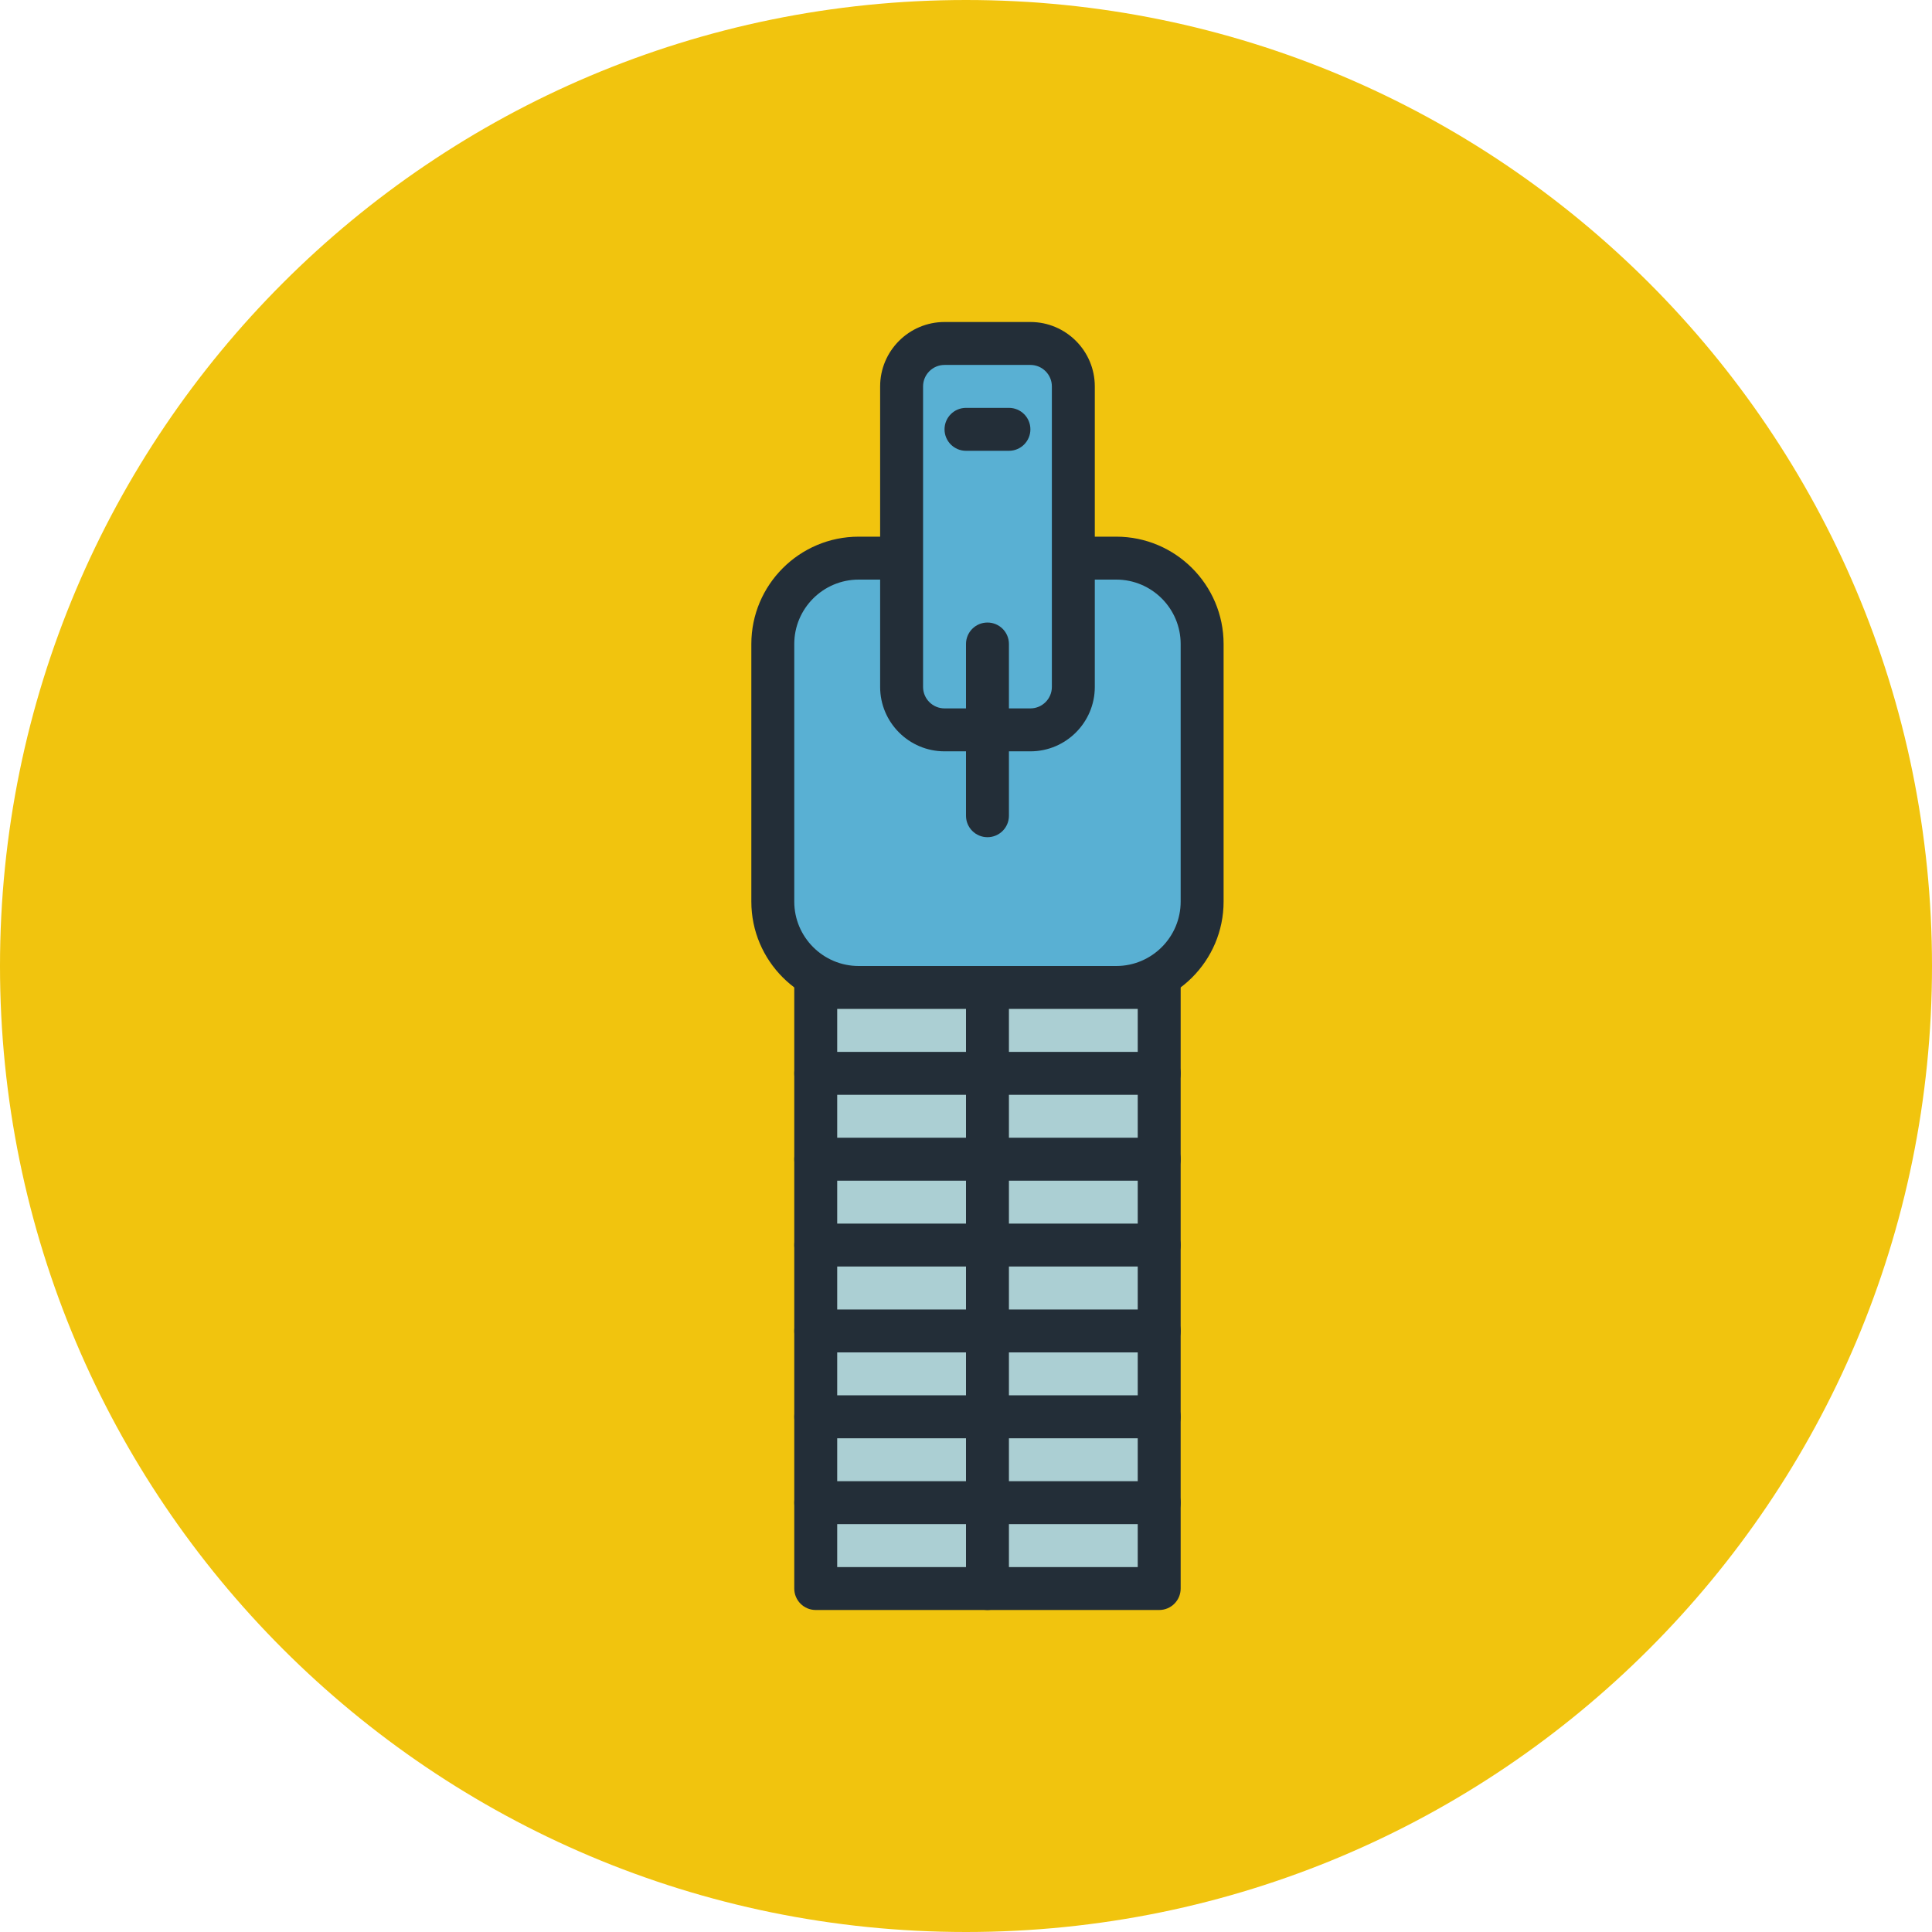
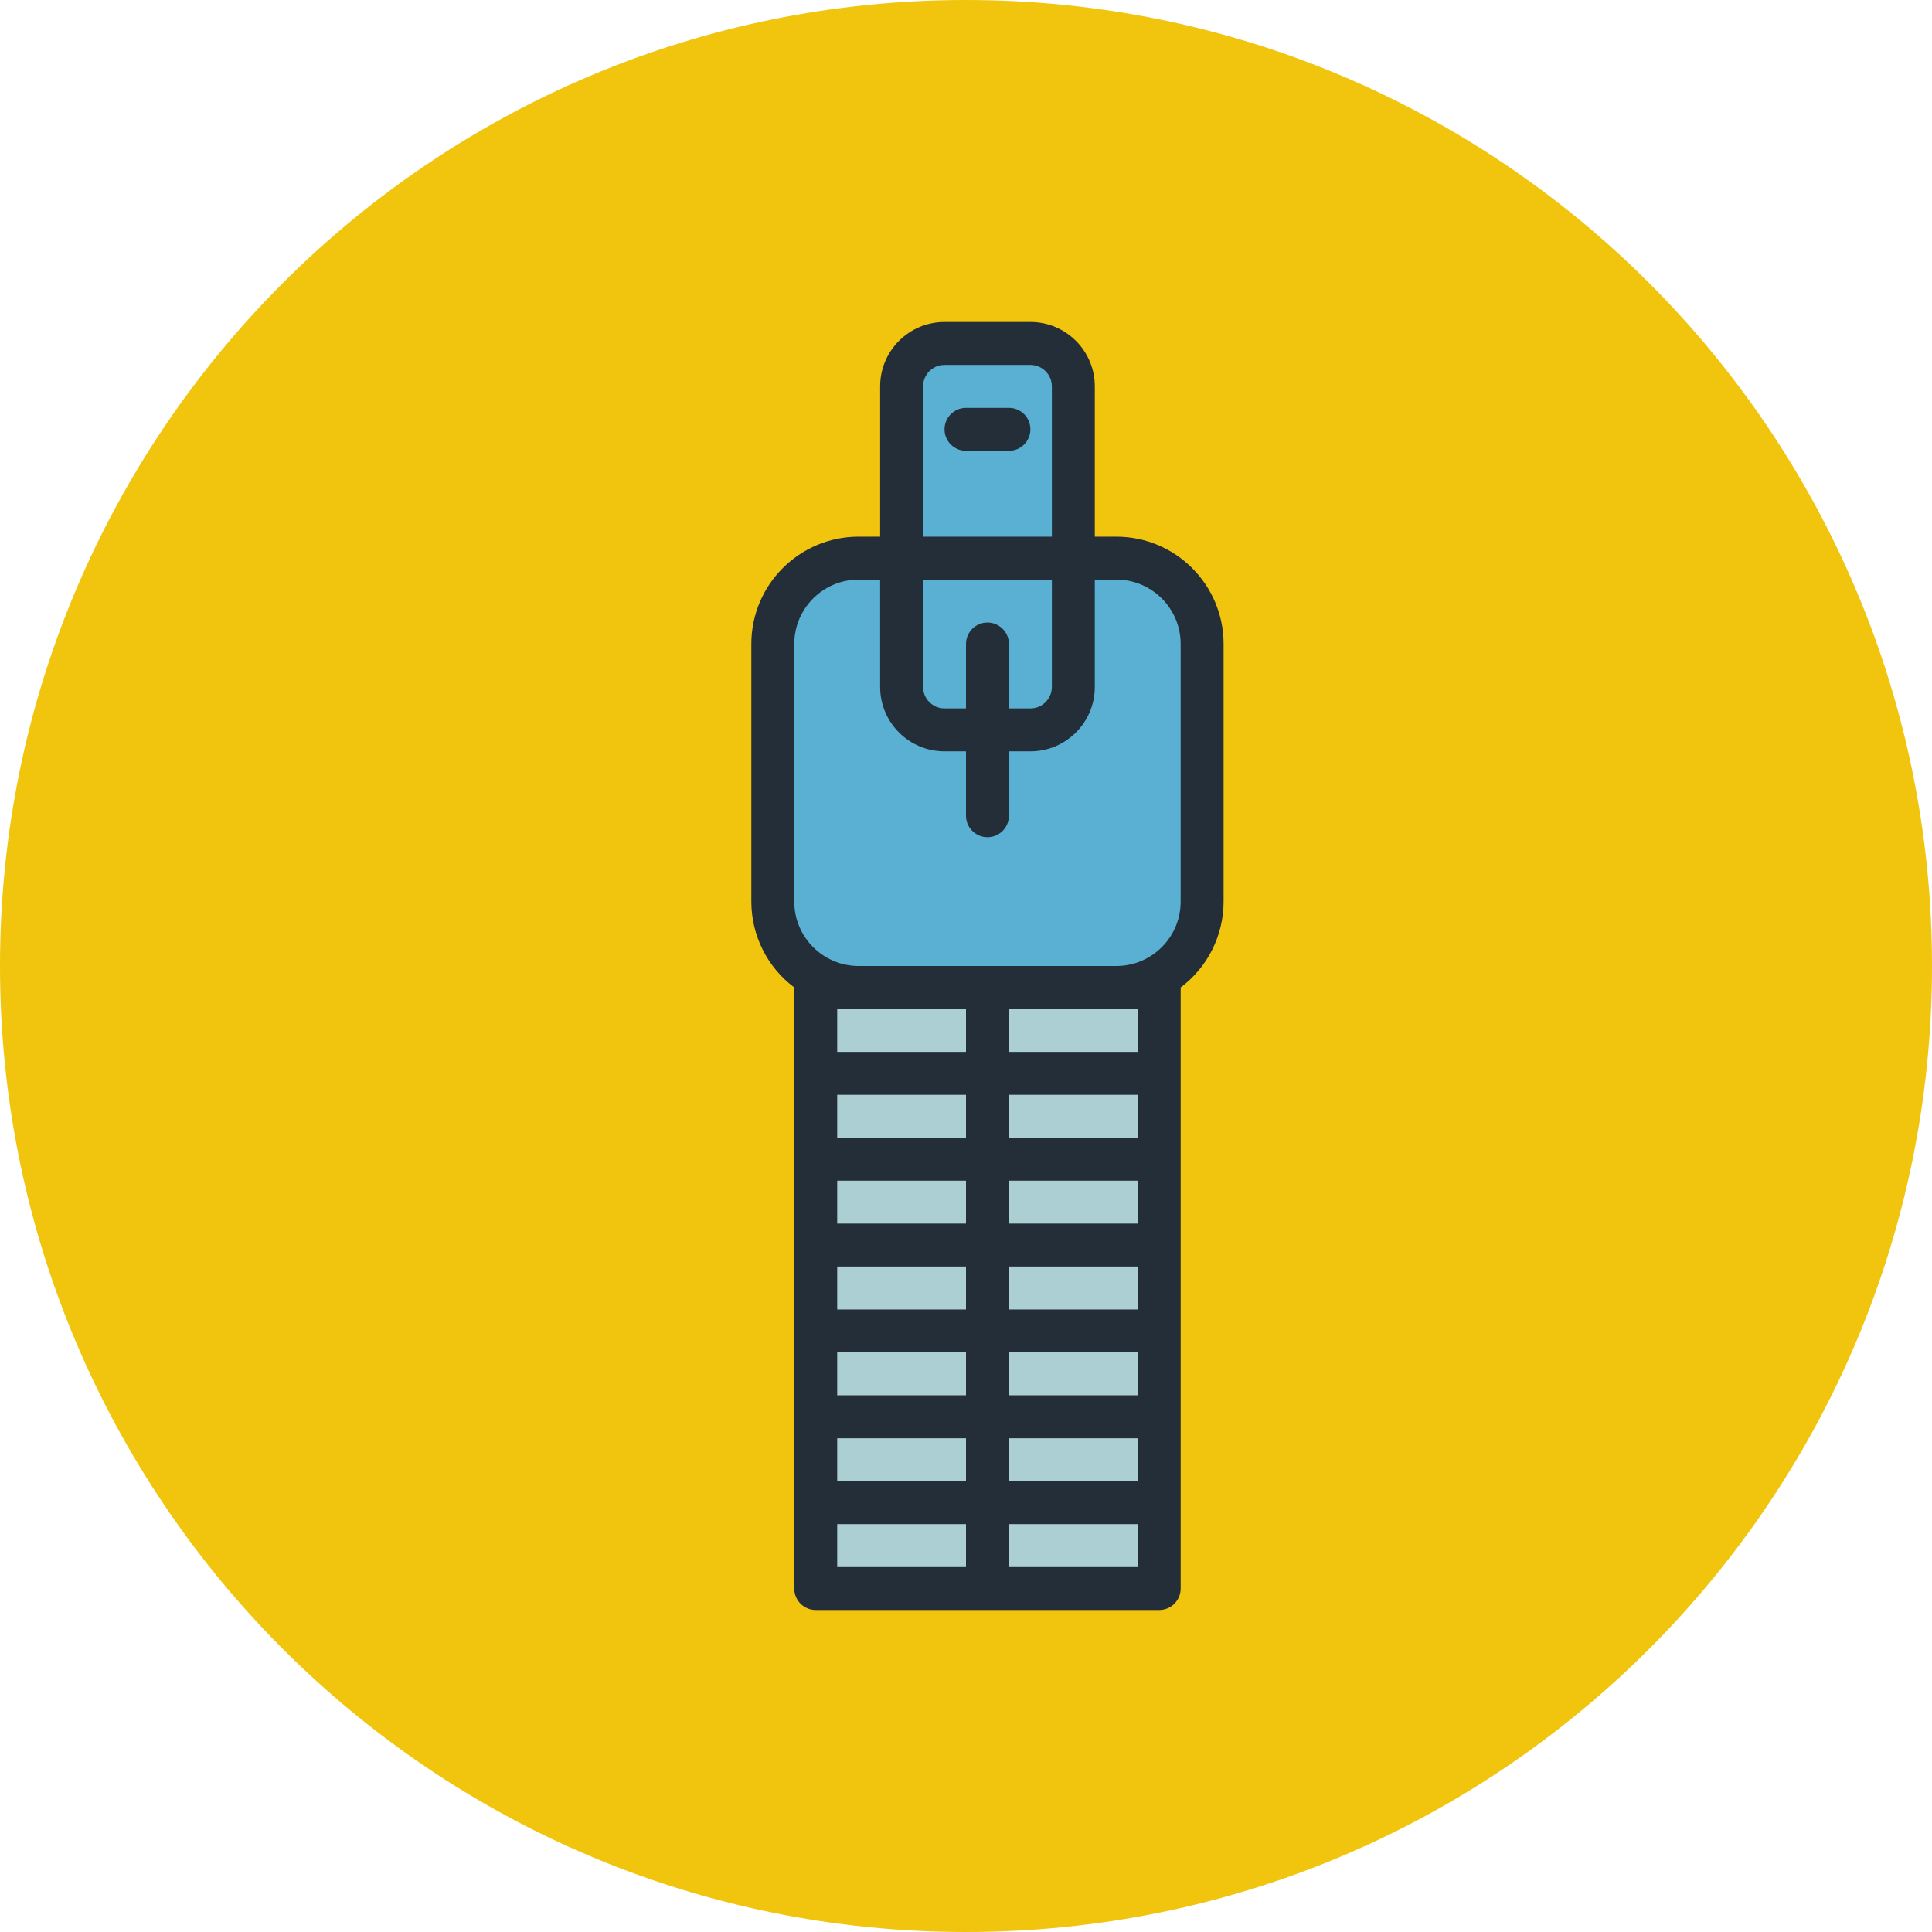
- <svg xmlns="http://www.w3.org/2000/svg" enable-background="new 0 0 90 90" height="90px" id="Layer_1" version="1.1" viewBox="0 0 90 90" width="90px" xml:space="preserve">
-   <circle cx="45" cy="45" fill="#F1C40E" r="45" />
-   <g>
-     <path d="M42,26h-2c-2.209,0-4,1.791-4,4v12c0,2.209,1.791,4,4,4h12c2.209,0,4-1.791,4-4V30c0-2.209-1.791-4-4-4h-2   H42z" fill="#59B0D3" />
-     <path d="M52,47H40c-2.757,0-5-2.243-5-5V30c0-2.757,2.243-5,5-5h12c2.757,0,5,2.243,5,5v12   C57,44.757,54.757,47,52,47z M40,27c-1.654,0-3,1.346-3,3v12c0,1.654,1.346,3,3,3h12c1.654,0,3-1.346,3-3V30c0-1.654-1.346-3-3-3   H40z" fill="#232E38" />
-   </g>
-   <g>
-     <path d="M48,16h-4c-1.105,0-2,0.895-2,2v14c0,1.105,0.895,2,2,2h4c1.105,0,2-0.895,2-2V18   C50,16.895,49.105,16,48,16z" fill="#59B0D3" />
-     <path d="M48,35h-4c-1.654,0-3-1.346-3-3V18c0-1.654,1.346-3,3-3h4c1.654,0,3,1.346,3,3v14   C51,33.654,49.654,35,48,35z M44,17c-0.552,0-1,0.449-1,1v14c0,0.551,0.448,1,1,1h4c0.552,0,1-0.449,1-1V18c0-0.551-0.448-1-1-1H44   z" fill="#232E38" />
-   </g>
-   <g>
-     <rect fill="#ABCFD3" height="28" width="16" x="38" y="46" />
-     <path d="M54,75H38c-0.553,0-1-0.448-1-1V46c0-0.552,0.447-1,1-1h16c0.553,0,1,0.448,1,1v28   C55,74.552,54.553,75,54,75z M39,73h14V47H39V73z" fill="#232E38" />
-   </g>
-   <path d="M46,75c-0.553,0-1-0.448-1-1V46c0-0.552,0.447-1,1-1s1,0.448,1,1v28C47,74.552,46.553,75,46,75z" fill="#232E38" />
-   <path d="M47,21h-2c-0.553,0-1-0.448-1-1s0.447-1,1-1h2c0.553,0,1,0.448,1,1S47.553,21,47,21z" fill="#232E38" />
-   <path d="M54,51h-8c-0.553,0-1-0.448-1-1s0.447-1,1-1h8c0.553,0,1,0.448,1,1S54.553,51,54,51z" fill="#232E38" />
-   <path d="M46,51h-8c-0.553,0-1-0.448-1-1s0.447-1,1-1h8c0.553,0,1,0.448,1,1S46.553,51,46,51z" fill="#232E38" />
-   <path d="M54,55h-8c-0.553,0-1-0.448-1-1s0.447-1,1-1h8c0.553,0,1,0.448,1,1S54.553,55,54,55z" fill="#232E38" />
-   <path d="M46,55h-8c-0.553,0-1-0.448-1-1s0.447-1,1-1h8c0.553,0,1,0.448,1,1S46.553,55,46,55z" fill="#232E38" />
-   <path d="M54,59h-8c-0.553,0-1-0.448-1-1s0.447-1,1-1h8c0.553,0,1,0.448,1,1S54.553,59,54,59z" fill="#232E38" />
-   <path d="M46,59h-8c-0.553,0-1-0.448-1-1s0.447-1,1-1h8c0.553,0,1,0.448,1,1S46.553,59,46,59z" fill="#232E38" />
-   <path d="M54,63h-8c-0.553,0-1-0.448-1-1s0.447-1,1-1h8c0.553,0,1,0.448,1,1S54.553,63,54,63z" fill="#232E38" />
-   <path d="M46,63h-8c-0.553,0-1-0.448-1-1s0.447-1,1-1h8c0.553,0,1,0.448,1,1S46.553,63,46,63z" fill="#232E38" />
-   <path d="M46,67h-8c-0.553,0-1-0.448-1-1s0.447-1,1-1h8c0.553,0,1,0.448,1,1S46.553,67,46,67z" fill="#232E38" />
-   <path d="M46,71h-8c-0.553,0-1-0.448-1-1s0.447-1,1-1h8c0.553,0,1,0.448,1,1S46.553,71,46,71z" fill="#232E38" />
-   <path d="M54,67h-8c-0.553,0-1-0.448-1-1s0.447-1,1-1h8c0.553,0,1,0.448,1,1S54.553,67,54,67z" fill="#232E38" />
-   <path d="M54,71h-8c-0.553,0-1-0.448-1-1s0.447-1,1-1h8c0.553,0,1,0.448,1,1S54.553,71,54,71z" fill="#232E38" />
-   <path d="M46,39c-0.553,0-1-0.448-1-1v-8c0-0.552,0.447-1,1-1s1,0.448,1,1v8C47,38.552,46.553,39,46,39z" fill="#232E38" />
+ <svg xmlns="http://www.w3.org/2000/svg" viewBox="0 0 90 90">
+   <circle cx="45" cy="45" r="45" fill="#f1c40e" />
+   <path d="M52 26h-2v-8a2 2 0 0 0-2-2h-4a2 2 0 0 0-2 2v8h-2a4 4 0 0 0-4 4v12a4 4 0 0 0 4 4h12a4 4 0 0 0 4-4V30a4 4 0 0 0-4-4z" fill="#59b0d3" />
+   <path fill="#abcfd3" d="M38 46h16v28H38z" />
+   <path d="M52 25h-1v-7a3 3 0 0 0-3-3h-4a3 3 0 0 0-3 3v7h-1a5 5 0 0 0-5 5v12a5 5 0 0 0 2 4v28a1 1 0 0 0 1 1h16a1 1 0 0 0 1-1V46a5 5 0 0 0 2-4V30a5 5 0 0 0-5-5zm-9-7a1 1 0 0 1 1-1h4a1 1 0 0 1 1 1v7h-6v-7zm3 11a1 1 0 0 0-1 1v3h-1a1 1 0 0 1-1-1v-5h6v5a1 1 0 0 1-1 1h-1v-3a1 1 0 0 0-1-1zm-1 28h-6v-2h6v2zm0 2v2h-6v-2h6zm0 4v2h-6v-2h6zm2 0h6v2h-6v-2zm0-2v-2h6v2h-6zm0-4v-2h6v2h-6zm-2-4h-6v-2h6v2zm-6 14h6v2h-6v-2zm8 0h6v2h-6v-2zm6-14h-6v-2h6v2zm-8-4h-6v-2h6v2zm-6 22h6v2h-6v-2zm8 2v-2h6v2h-6zm6-26v2h-6v-2h6zm2-5a3 3 0 0 1-3 3H40a3 3 0 0 1-3-3V30a3 3 0 0 1 3-3h1v5a3 3 0 0 0 3 3h1v3a1 1 0 0 0 2 0v-3h1a3 3 0 0 0 3-3v-5h1a3 3 0 0 1 3 3v12z" fill="#232e38" />
+   <path d="M47 19h-2a1 1 0 0 0 0 2h2a1 1 0 0 0 0-2z" fill="#232e38" />
</svg>
